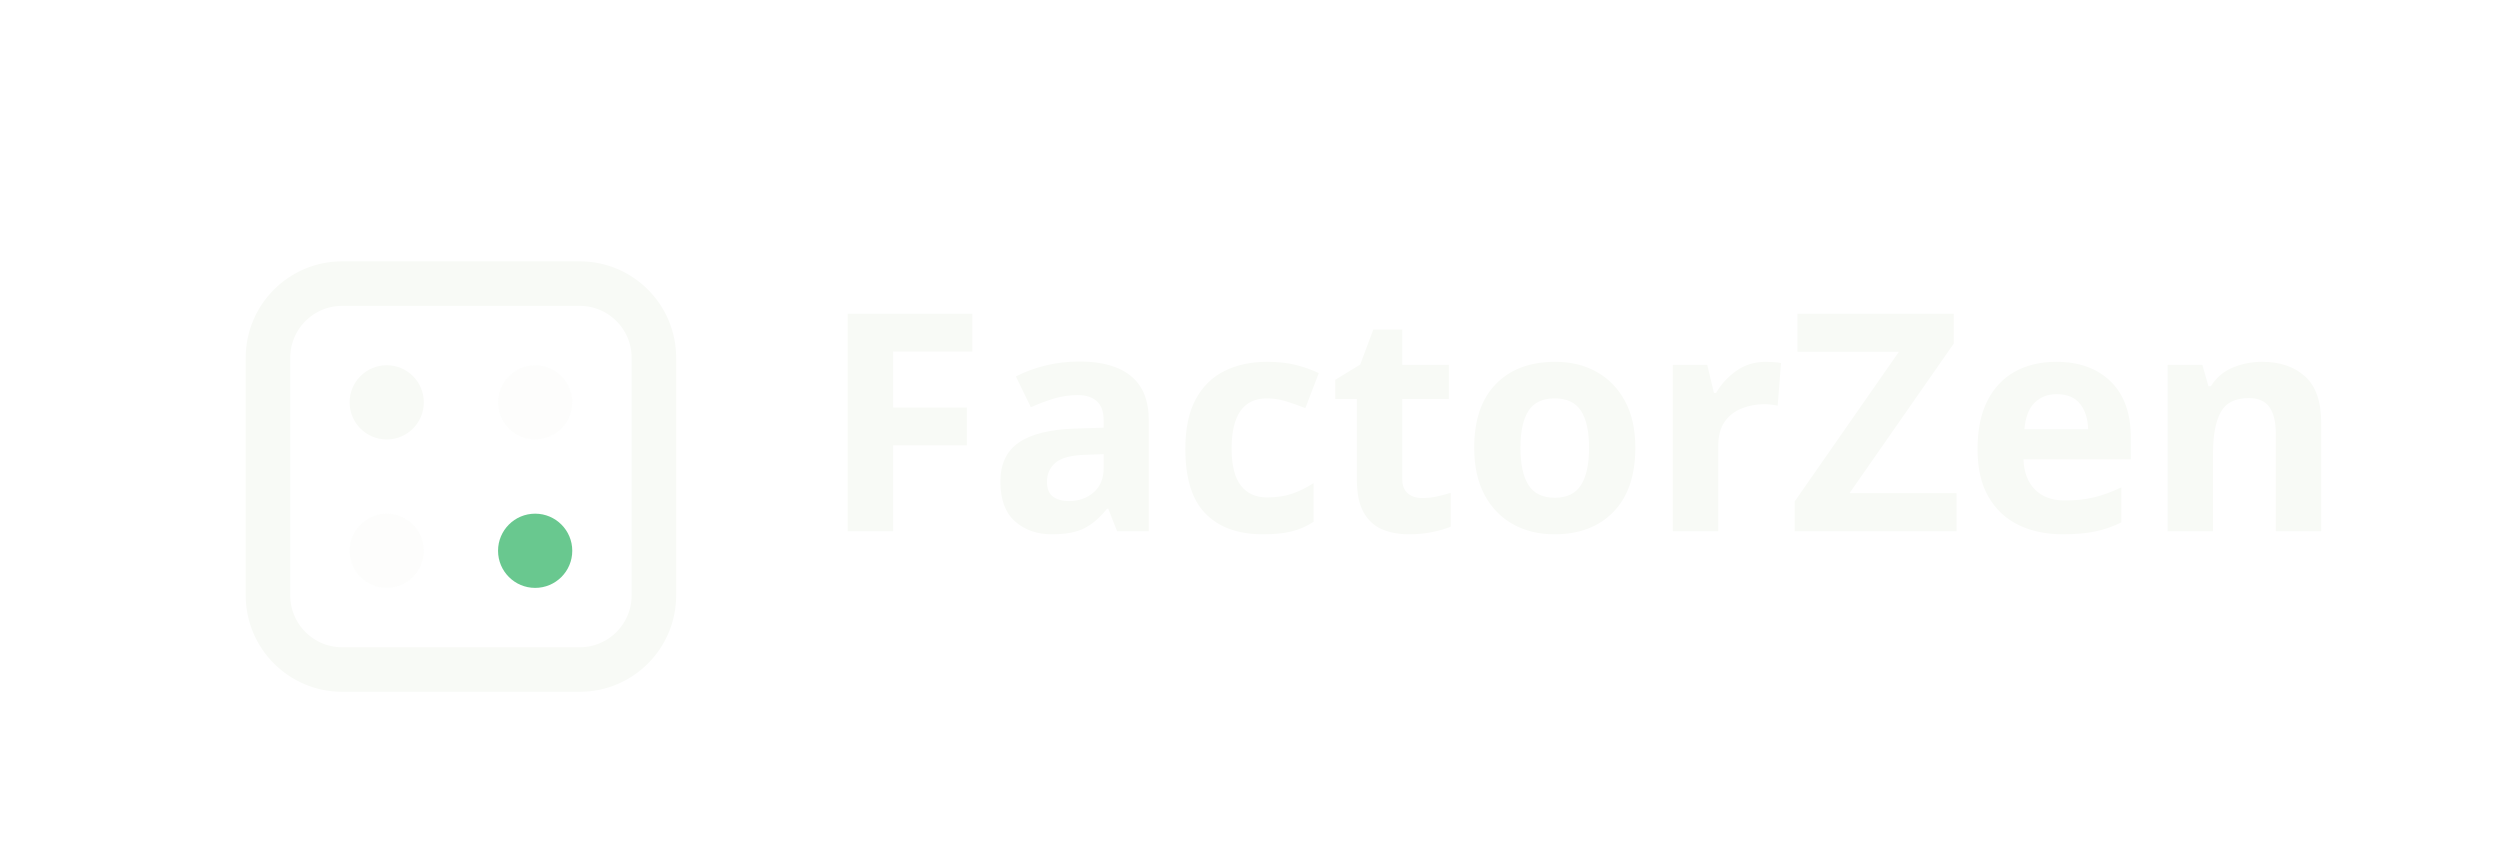
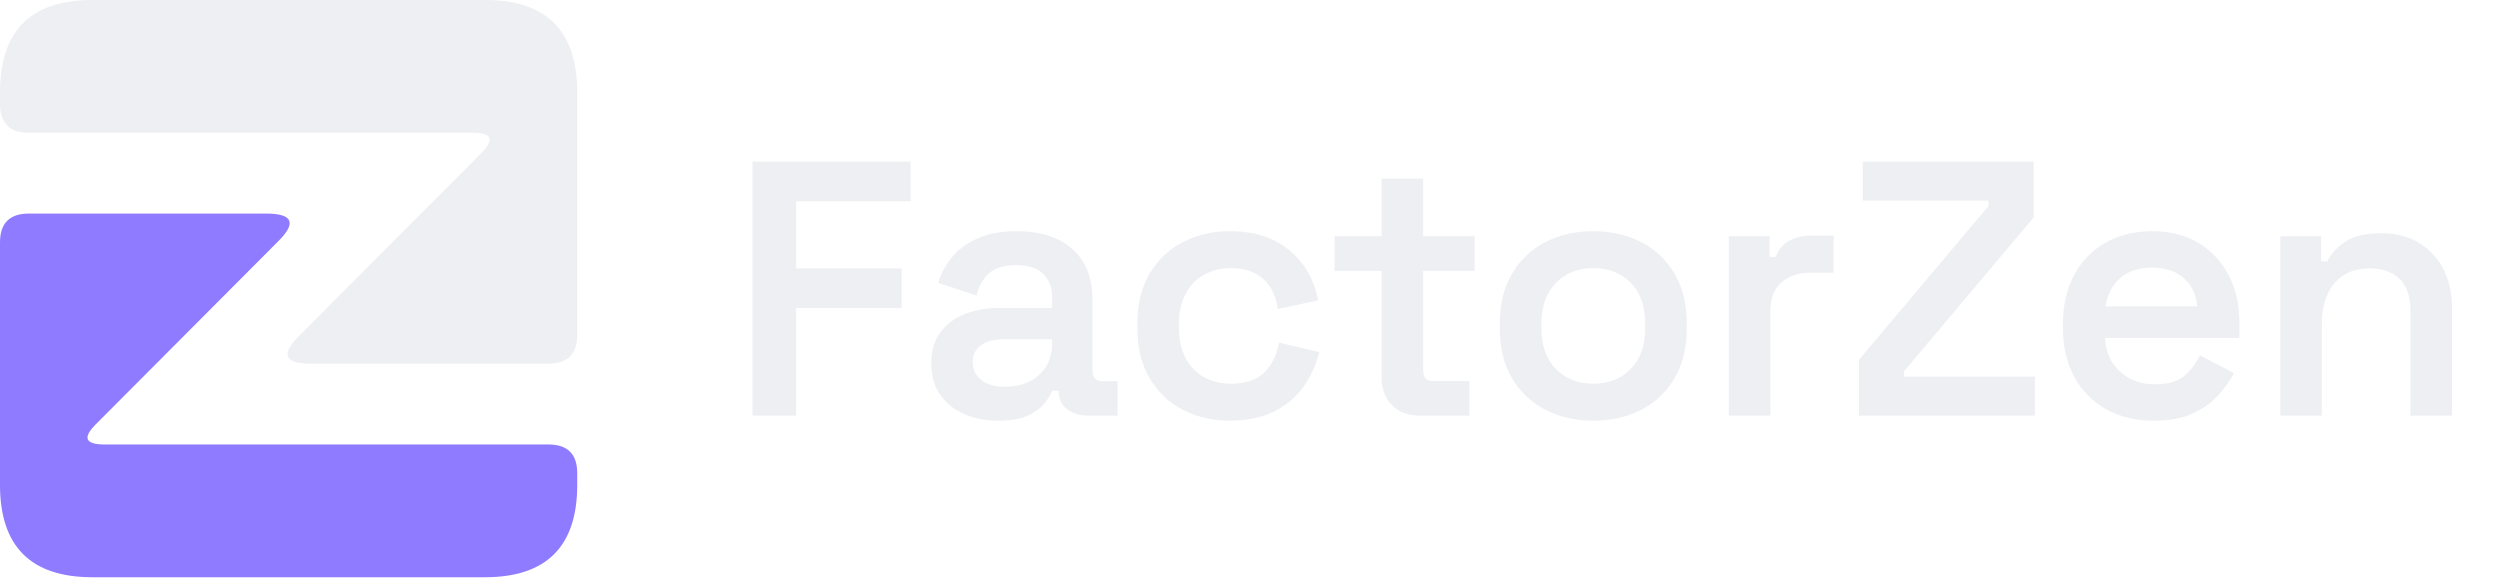
- <svg xmlns="http://www.w3.org/2000/svg" width="640" height="220" aria-labelledby="title desc" viewBox="0 0 640 220">
-   <style>
-     .frame{fill:none;stroke:#f8faf6;stroke-width:6;stroke-linejoin:round}
-     .solid{fill:#f8faf6}
-     .soft{fill:#f8faf6;opacity:.32}
-     .accent{fill:#69c88f}
-     .word{font-family:"Aptos Display","Aptos","Segoe UI","Noto Sans SC",sans-serif;font-size:78px;font-weight:760;letter-spacing:0}
-   </style>
-   <g transform="translate(42 46) scale(1.9)">
-     <rect class="frame" x="14" y="14" width="52" height="52" rx="10" />
-     <circle class="solid" cx="30" cy="30" r="5" />
-     <circle class="soft" cx="50" cy="30" r="5" />
-     <circle class="soft" cx="30" cy="50" r="5" />
-     <circle class="accent" cx="50" cy="50" r="5" />
+ <svg xmlns="http://www.w3.org/2000/svg" viewBox="0 0 433.1 100" width="433.1" height="100">
+   <g>
+     <path fill="#EDEFF2" d="M0 16 L0 18 Q0 23 5 23 L81.9 23 Q86.9 23 83.4 26.5 L51.9 58.1 Q46.9 63 53.9 63 L95 63 Q100 63 100 58 L100 16 Q100 0 84 0 L16 0 Q0 0 0 16 Z" />
+     <path fill="#8E7BFF" d="M100 84 L100 82 Q100 77 95 77 L18.1 77 Q13.1 77 16.6 73.5 L48.1 41.9 Q53.1 37 46.1 37 L5 37 Q0 37 0 42 L0 84 Q0 100 16 100 L84 100 Q100 100 100 84 Z" />
  </g>
-   <text class="word" x="210" y="136" fill="#f8faf6">FactorZen</text>
+   <g transform="translate(126 72) scale(0.062857 -0.062857)" fill="#EDEFF2">
+     <path transform="translate(0 0)" d="M69.5 0V700H505.3V590.849H189.601V405.575H480.425V296.425H189.601V0Z" />
+     <path transform="translate(521 0)" d="M226.275 -14Q173.625 -14 131.712 4.325Q89.8 22.65 65.387 57.888Q40.975 93.125 40.975 143.6Q40.975 194.25 65.387 228.313Q89.8 262.375 132.862 279.613Q175.925 296.85 230.875 296.85H374.224V326.775Q374.224 365.975 350.125 390.312Q326.025 414.65 275.05 414.65Q225.075 414.65 199.538 391.4Q174 368.15 165.951 330.825L60.1 365.975Q72.1 404.85 98.512 436.875Q124.925 468.9 169.162 488.575Q213.4 508.25 276.7 508.25Q373.65 508.25 429.513 459.425Q485.375 410.6 485.375 318.825V124.901Q485.375 94.901 513.375 94.901H554.6V0H474.1Q438.15 0 415.2 18.087Q392.25 36.175 392.25 66.525V68.575H374.825Q369.25 54.825 354.112 35.063Q338.975 15.3 308.45 0.65Q277.925 -14 226.275 -14ZM245.125 79.601Q302.325 79.601 338.275 112.075Q374.224 144.55 374.224 199.85V210.2H238.475Q200.5 210.2 177.963 193.887Q155.426 177.575 155.426 147.075Q155.426 116.575 178.963 98.088Q202.5 79.601 245.125 79.601Z" />
+     <path transform="translate(1081 0)" d="M304.225 -14Q232.4 -14 174.425 16.087Q116.45 46.175 82.8 103.175Q49.15 160.175 49.15 240.475V253.775Q49.15 334.25 82.8 391.163Q116.45 448.075 174.425 478.163Q232.4 508.25 304.225 508.25Q375.05 508.25 425.612 482.988Q476.175 457.725 506.975 414.4Q537.775 371.075 547.25 317.475L436.274 293.925Q432.099 325.5 417.049 350.987Q402 376.475 374.662 391.437Q347.325 406.399 306.7 406.399Q266.075 406.399 233.563 388.5Q201.05 370.6 182.326 336Q163.601 301.4 163.601 251.95V242.3Q163.601 192.85 182.326 158.25Q201.05 123.651 233.563 105.751Q266.075 87.851 306.7 87.851Q367.725 87.851 399.412 119.451Q431.099 151.05 439.449 201.15L550.425 175.125Q538.125 123.175 507.15 79.85Q476.175 36.525 425.612 11.262Q375.05 -14 304.225 -14Z" />
+     <path transform="translate(1647 0)" d="M260.7 0Q213.45 0 184.875 28.663Q156.3 57.325 156.3 105.7V399H26.7V494.25H156.3V653.15H270.75V494.25H412.7V399H270.75V125.251Q270.75 95.251 299.1 95.251H398.25V0Z" />
+     <path transform="translate(2080 0)" d="M306.7 -14Q232.7 -14 174.312 16.262Q115.925 46.525 82.537 103.437Q49.15 160.35 49.15 239.475V254.775Q49.15 333.9 82.537 390.813Q115.925 447.725 174.312 477.988Q232.7 508.25 306.7 508.25Q380.7 508.25 439.087 477.988Q497.475 447.725 530.863 390.813Q564.25 333.9 564.25 254.775V239.475Q564.25 160.35 530.863 103.437Q497.475 46.525 439.087 16.262Q380.7 -14 306.7 -14ZM306.7 87.851Q369.6 87.851 409.699 128.326Q449.799 168.8 449.799 242.3V251.95Q449.799 325.45 410.112 365.925Q370.425 406.399 306.7 406.399Q243.975 406.399 203.788 365.925Q163.601 325.45 163.601 251.95V242.3Q163.601 168.8 203.788 128.326Q243.975 87.851 306.7 87.851Z" />
+     <path transform="translate(2687 0)" d="M73.15 0V494.25H185.601V437.375H202.551Q214.076 467.9 239.926 482.075Q265.776 496.25 302.4 496.25H361.875V394.049H299.525Q250.301 394.049 218.951 367.587Q187.601 341.125 187.601 285.85V0Z" />
+     <path transform="translate(3072 0)" d="M47.05 0V154.001L403.899 577.549V592.499H57.4V700H528.25V545.999L171.401 122.451V107.501H531.65V0Z" />
+     <path transform="translate(3632 0)" d="M298.8 -14Q224.625 -14 168.3 17.5Q111.975 49 80.562 106.413Q49.15 163.825 49.15 241.125V253.125Q49.15 330.6 80.15 387.925Q111.15 445.25 166.887 476.75Q222.625 508.25 295.925 508.25Q368.05 508.25 421.787 476.45Q475.525 444.65 505.525 387.85Q535.525 331.05 535.525 255.4V214.325H165.251Q167.426 156.325 206.313 121.263Q245.2 86.201 302.1 86.201Q357.725 86.201 384.912 110.601Q412.099 135 426.324 165.975L520.75 117.225Q506.575 90 480.075 59.325Q453.575 28.65 409.925 7.325Q366.275 -14 298.8 -14ZM166.251 300.975H419.249Q415.249 350.275 381.862 379.162Q348.475 408.049 295.1 408.049Q240.25 408.049 207.1 379.162Q173.951 350.275 166.251 300.975Z" />
+     <path transform="translate(4207 0)" d="M73.15 0V494.25H185.601V424.875H202.551Q215.601 453.15 250 477.875Q284.4 502.6 353.325 502.6Q410.45 502.6 454.038 476.888Q497.625 451.175 522.063 405.025Q546.5 358.875 546.5 296V0H432.049V287.05Q432.049 347.25 402.362 376.475Q372.675 405.699 318.875 405.699Q257.9 405.699 222.75 365.275Q187.601 324.85 187.601 250.425V0Z" />
+   </g>
</svg>
